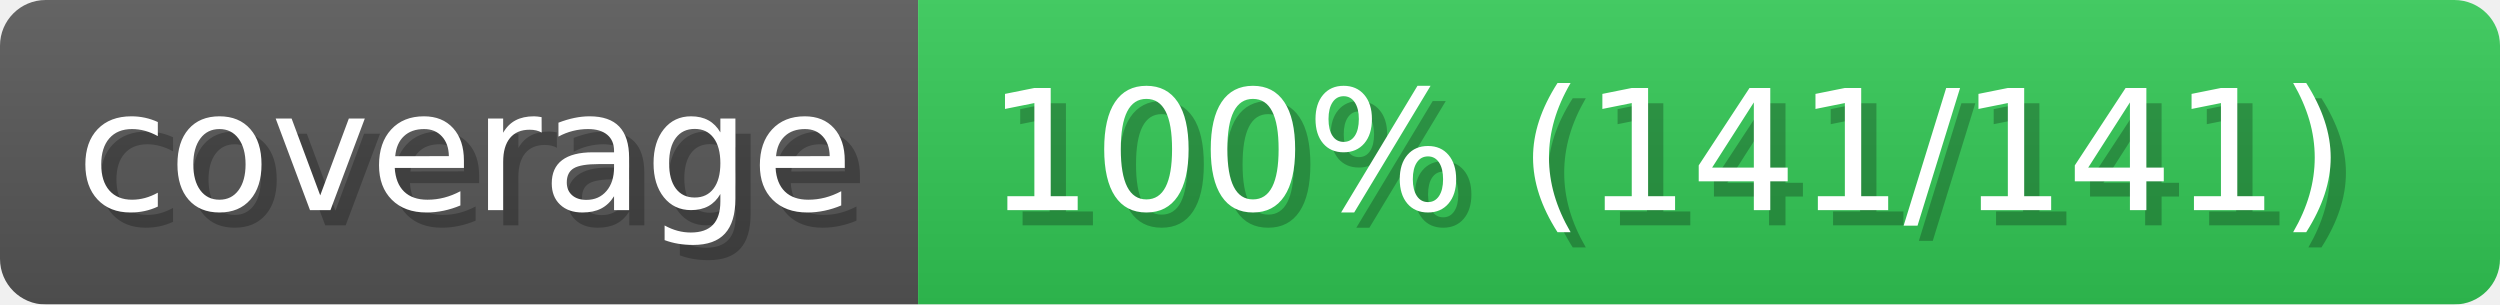
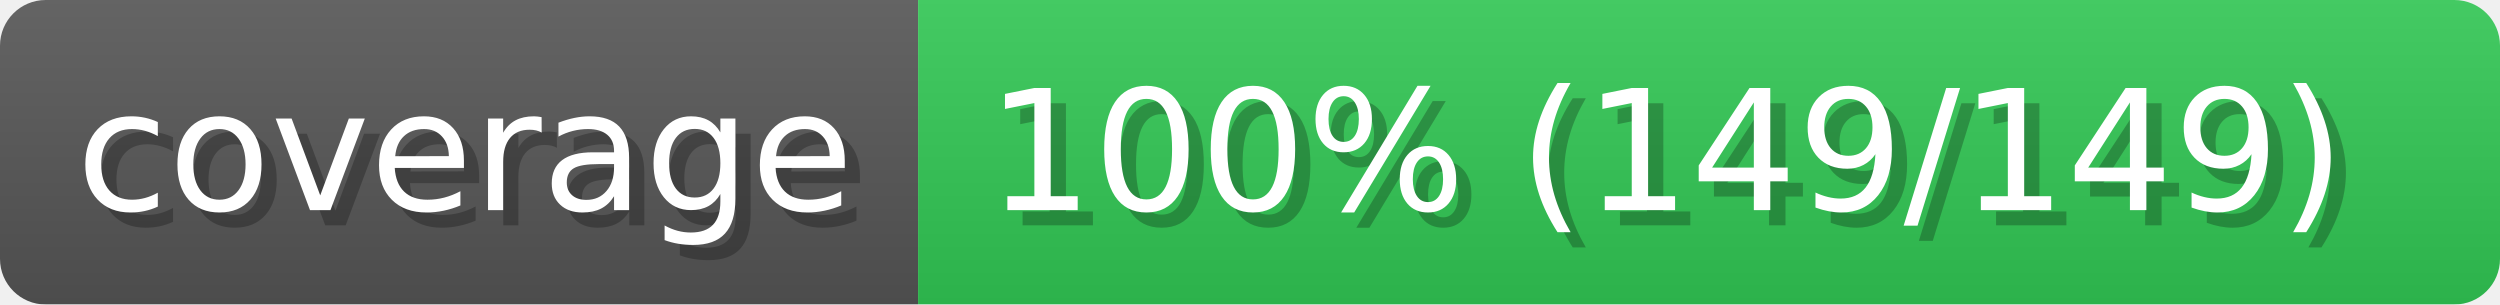
- <svg xmlns="http://www.w3.org/2000/svg" width="164.2" height="20" viewBox="0 0 1642 200" role="img" aria-label="coverage: 100% (141/141)">
+ <svg xmlns="http://www.w3.org/2000/svg" width="164.2" height="20" viewBox="0 0 1642 200" role="img" aria-label="coverage: 100% (149/149)">
  <linearGradient id="a" x2="0" y2="100%">
    <stop offset="0" stop-opacity=".1" stop-color="#EEE" />
    <stop offset="1" stop-opacity=".1" />
  </linearGradient>
  <mask id="m">
    <rect width="1642" height="200" rx="30" fill="#FFF" />
  </mask>
  <g mask="url(#m)">
    <rect width="603" height="200" fill="#555" />
    <rect width="1039" height="200" fill="#31c653" x="603" />
    <rect width="1642" height="200" fill="url(#a)" />
  </g>
  <g aria-hidden="true" fill="#fff" text-anchor="start" font-family="Verdana,DejaVu Sans,sans-serif" font-size="110">
    <text x="60" y="148" textLength="503" fill="#000" opacity="0.25">coverage</text>
    <text x="50" y="138" textLength="503">coverage</text>
-     <text x="658" y="148" textLength="939" fill="#000" opacity="0.25">100% (141/141)</text>
-     <text x="648" y="138" textLength="939">100% (141/141)</text>
+     <text x="658" y="148" textLength="939" fill="#000" opacity="0.25">100% (149/149)</text>
+     <text x="648" y="138" textLength="939">100% (149/149)</text>
  </g>
</svg>
